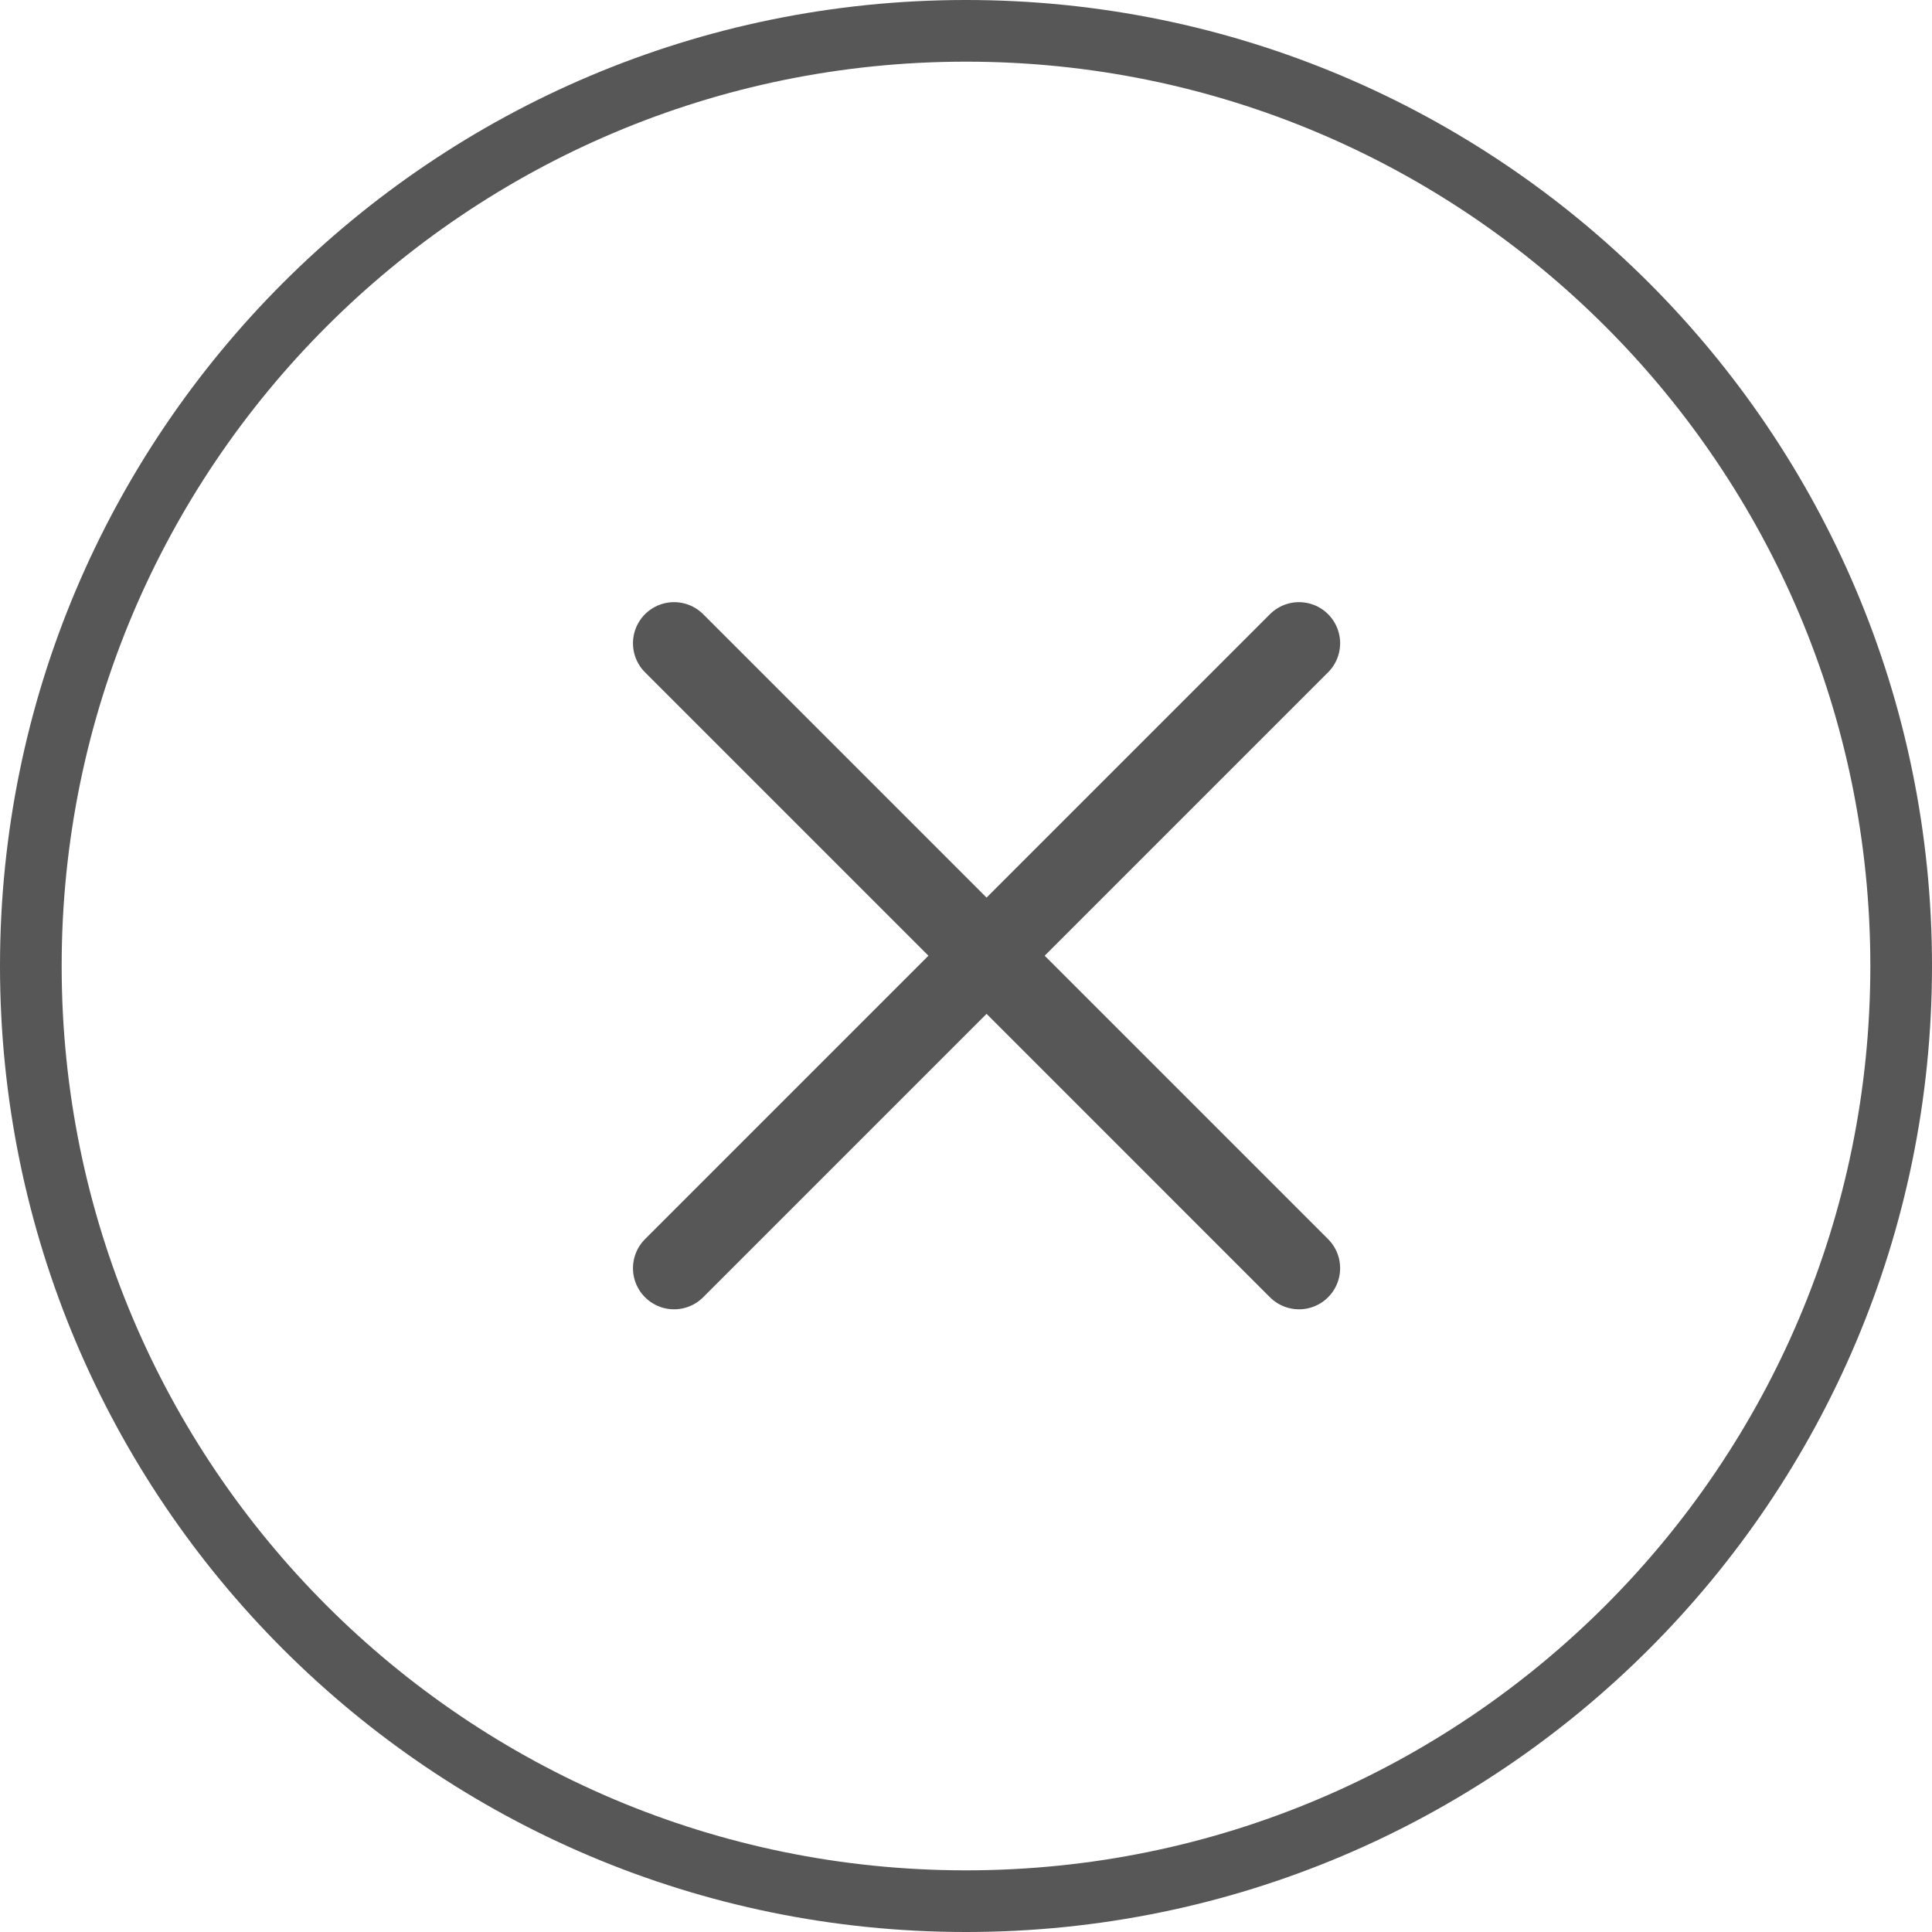
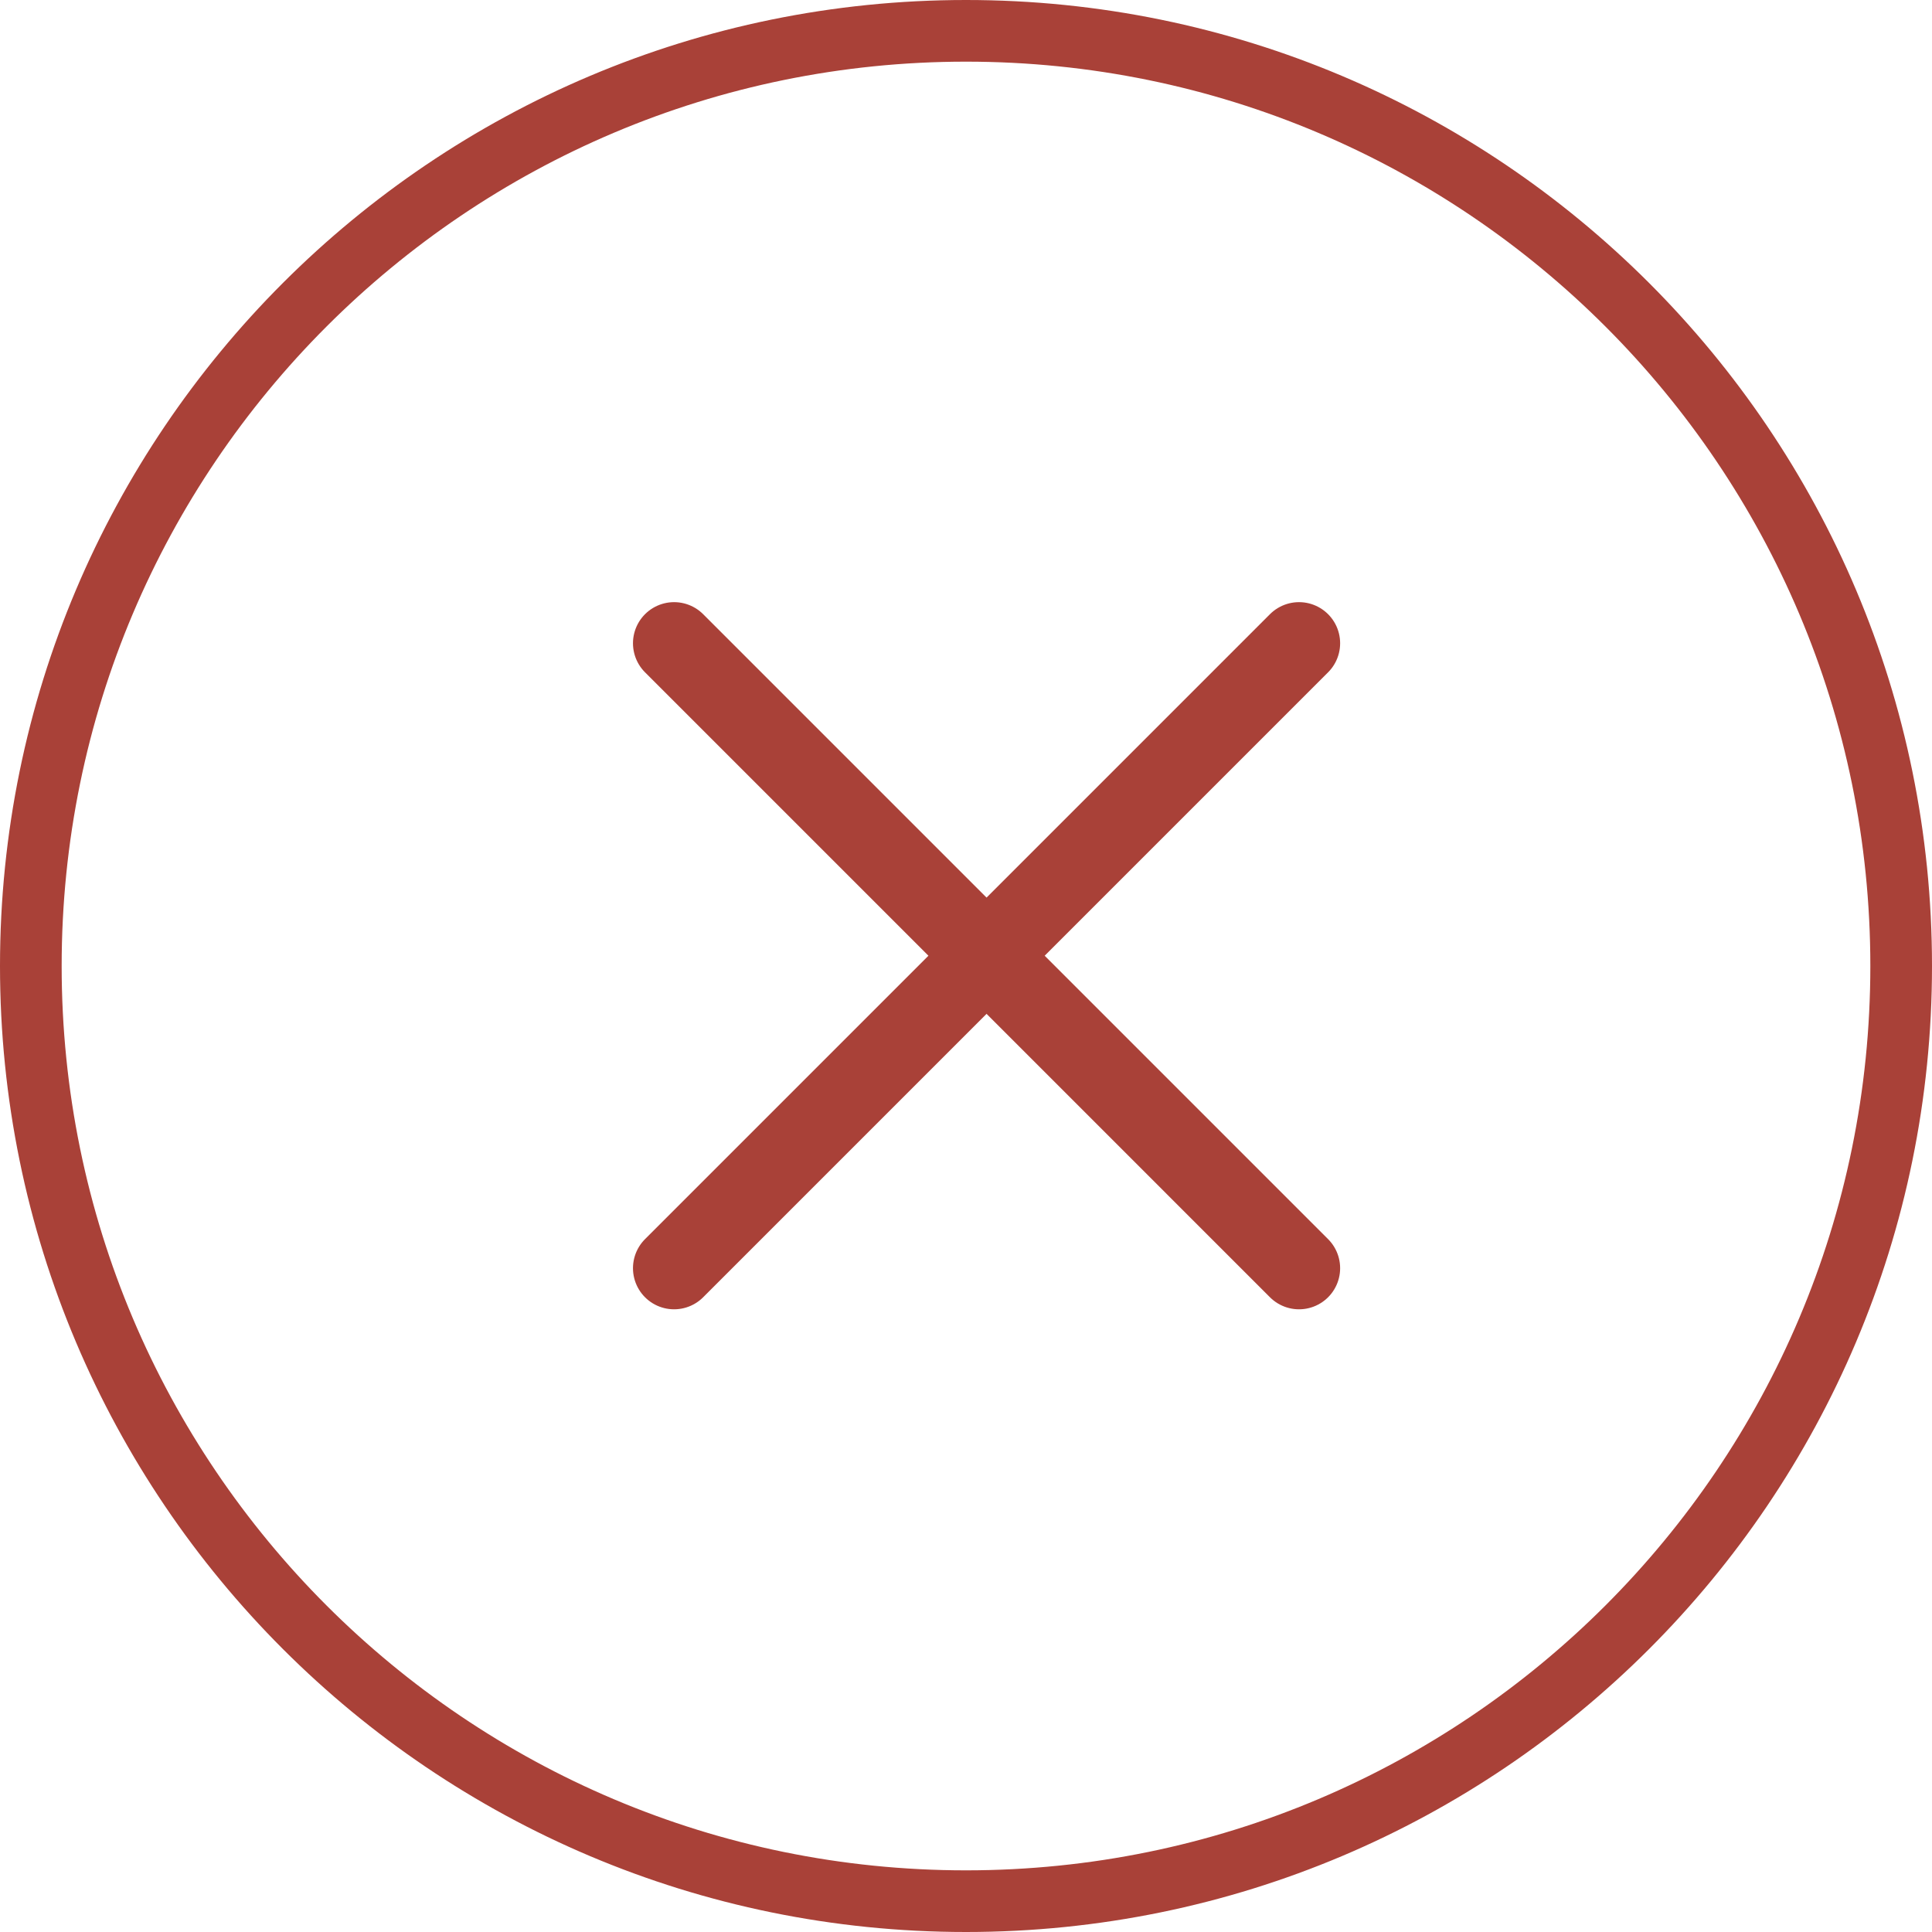
<svg xmlns="http://www.w3.org/2000/svg" width="94" height="94" viewBox="0 0 94 94" fill="none">
-   <circle cx="47" cy="47" r="45.5" stroke="#575757" stroke-width="3" />
-   <path d="M32.797 31.297L63.203 61.703" stroke="#575757" stroke-width="4" stroke-linecap="round" />
-   <path d="M32.797 61.703L63.203 31.297" stroke="#575757" stroke-width="4" stroke-linecap="round" />
+   <circle cx="47" cy="47" r="45.5" stroke="#A94138" stroke-width="3" />
+   <path d="M32.797 31.297L63.203 61.703" stroke="#A94138" stroke-width="4" stroke-linecap="round" />
+   <path d="M32.797 61.703L63.203 31.297" stroke="#A94138" stroke-width="4" stroke-linecap="round" />
</svg>
